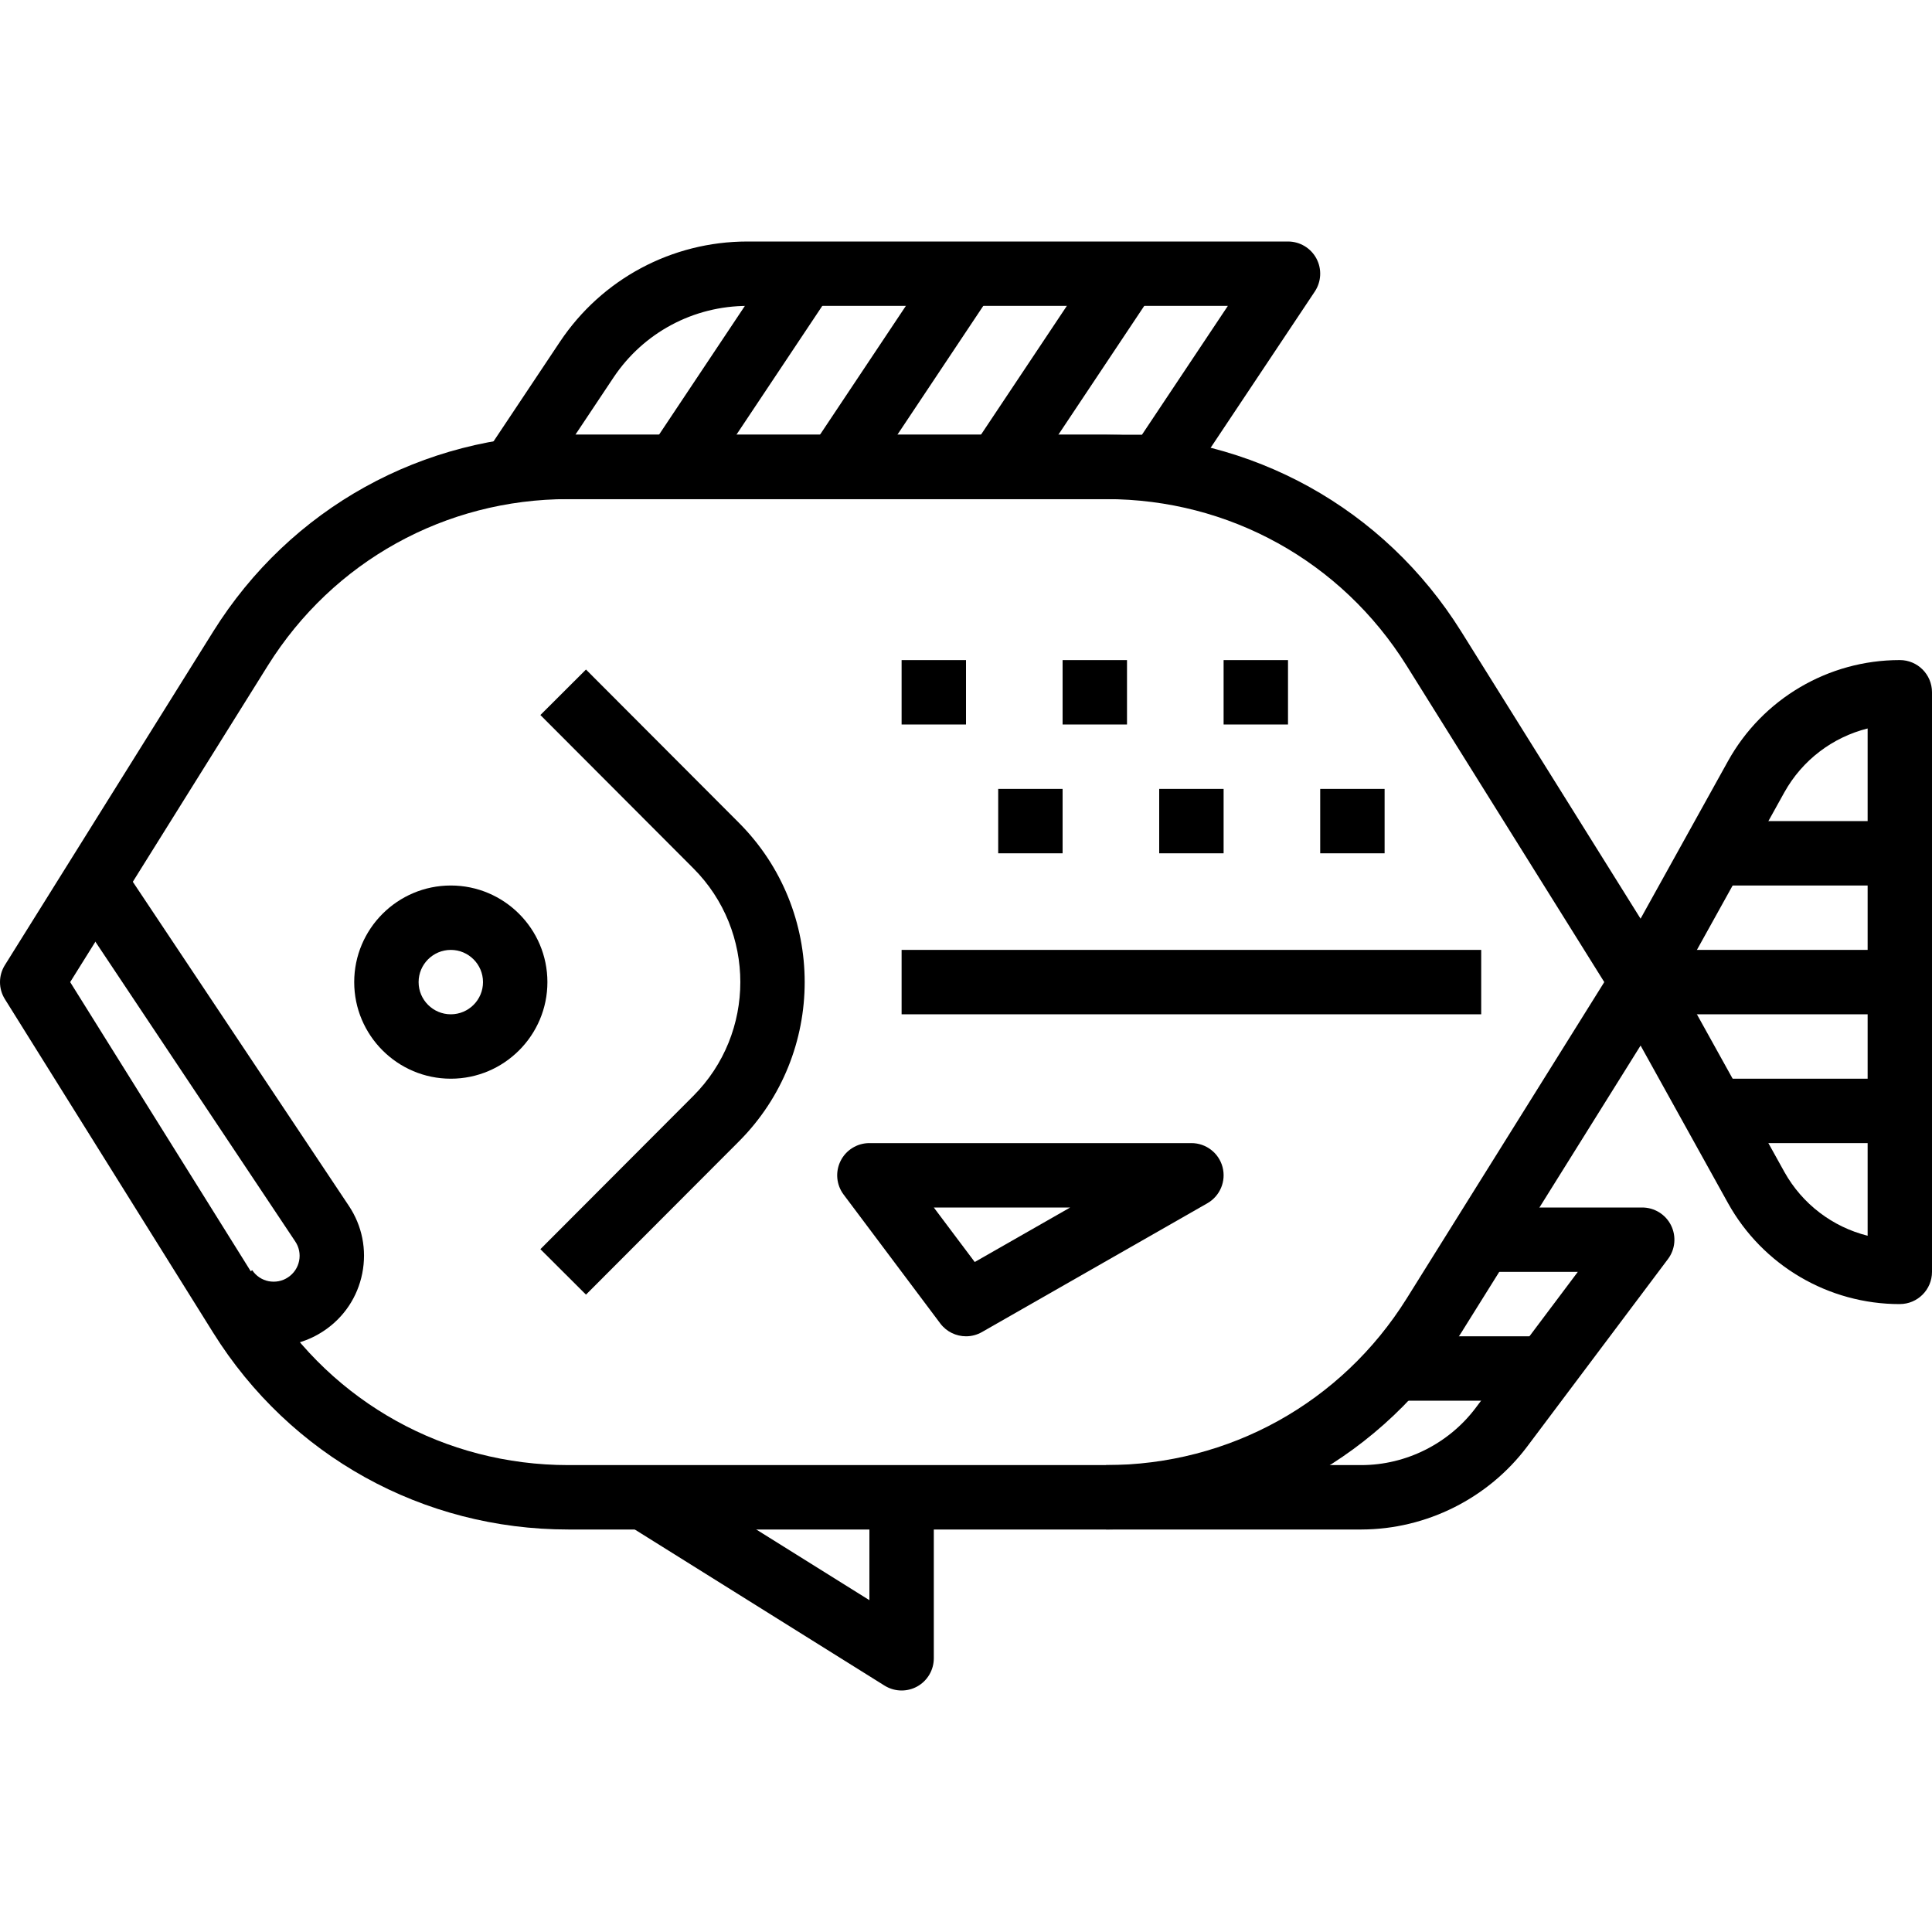
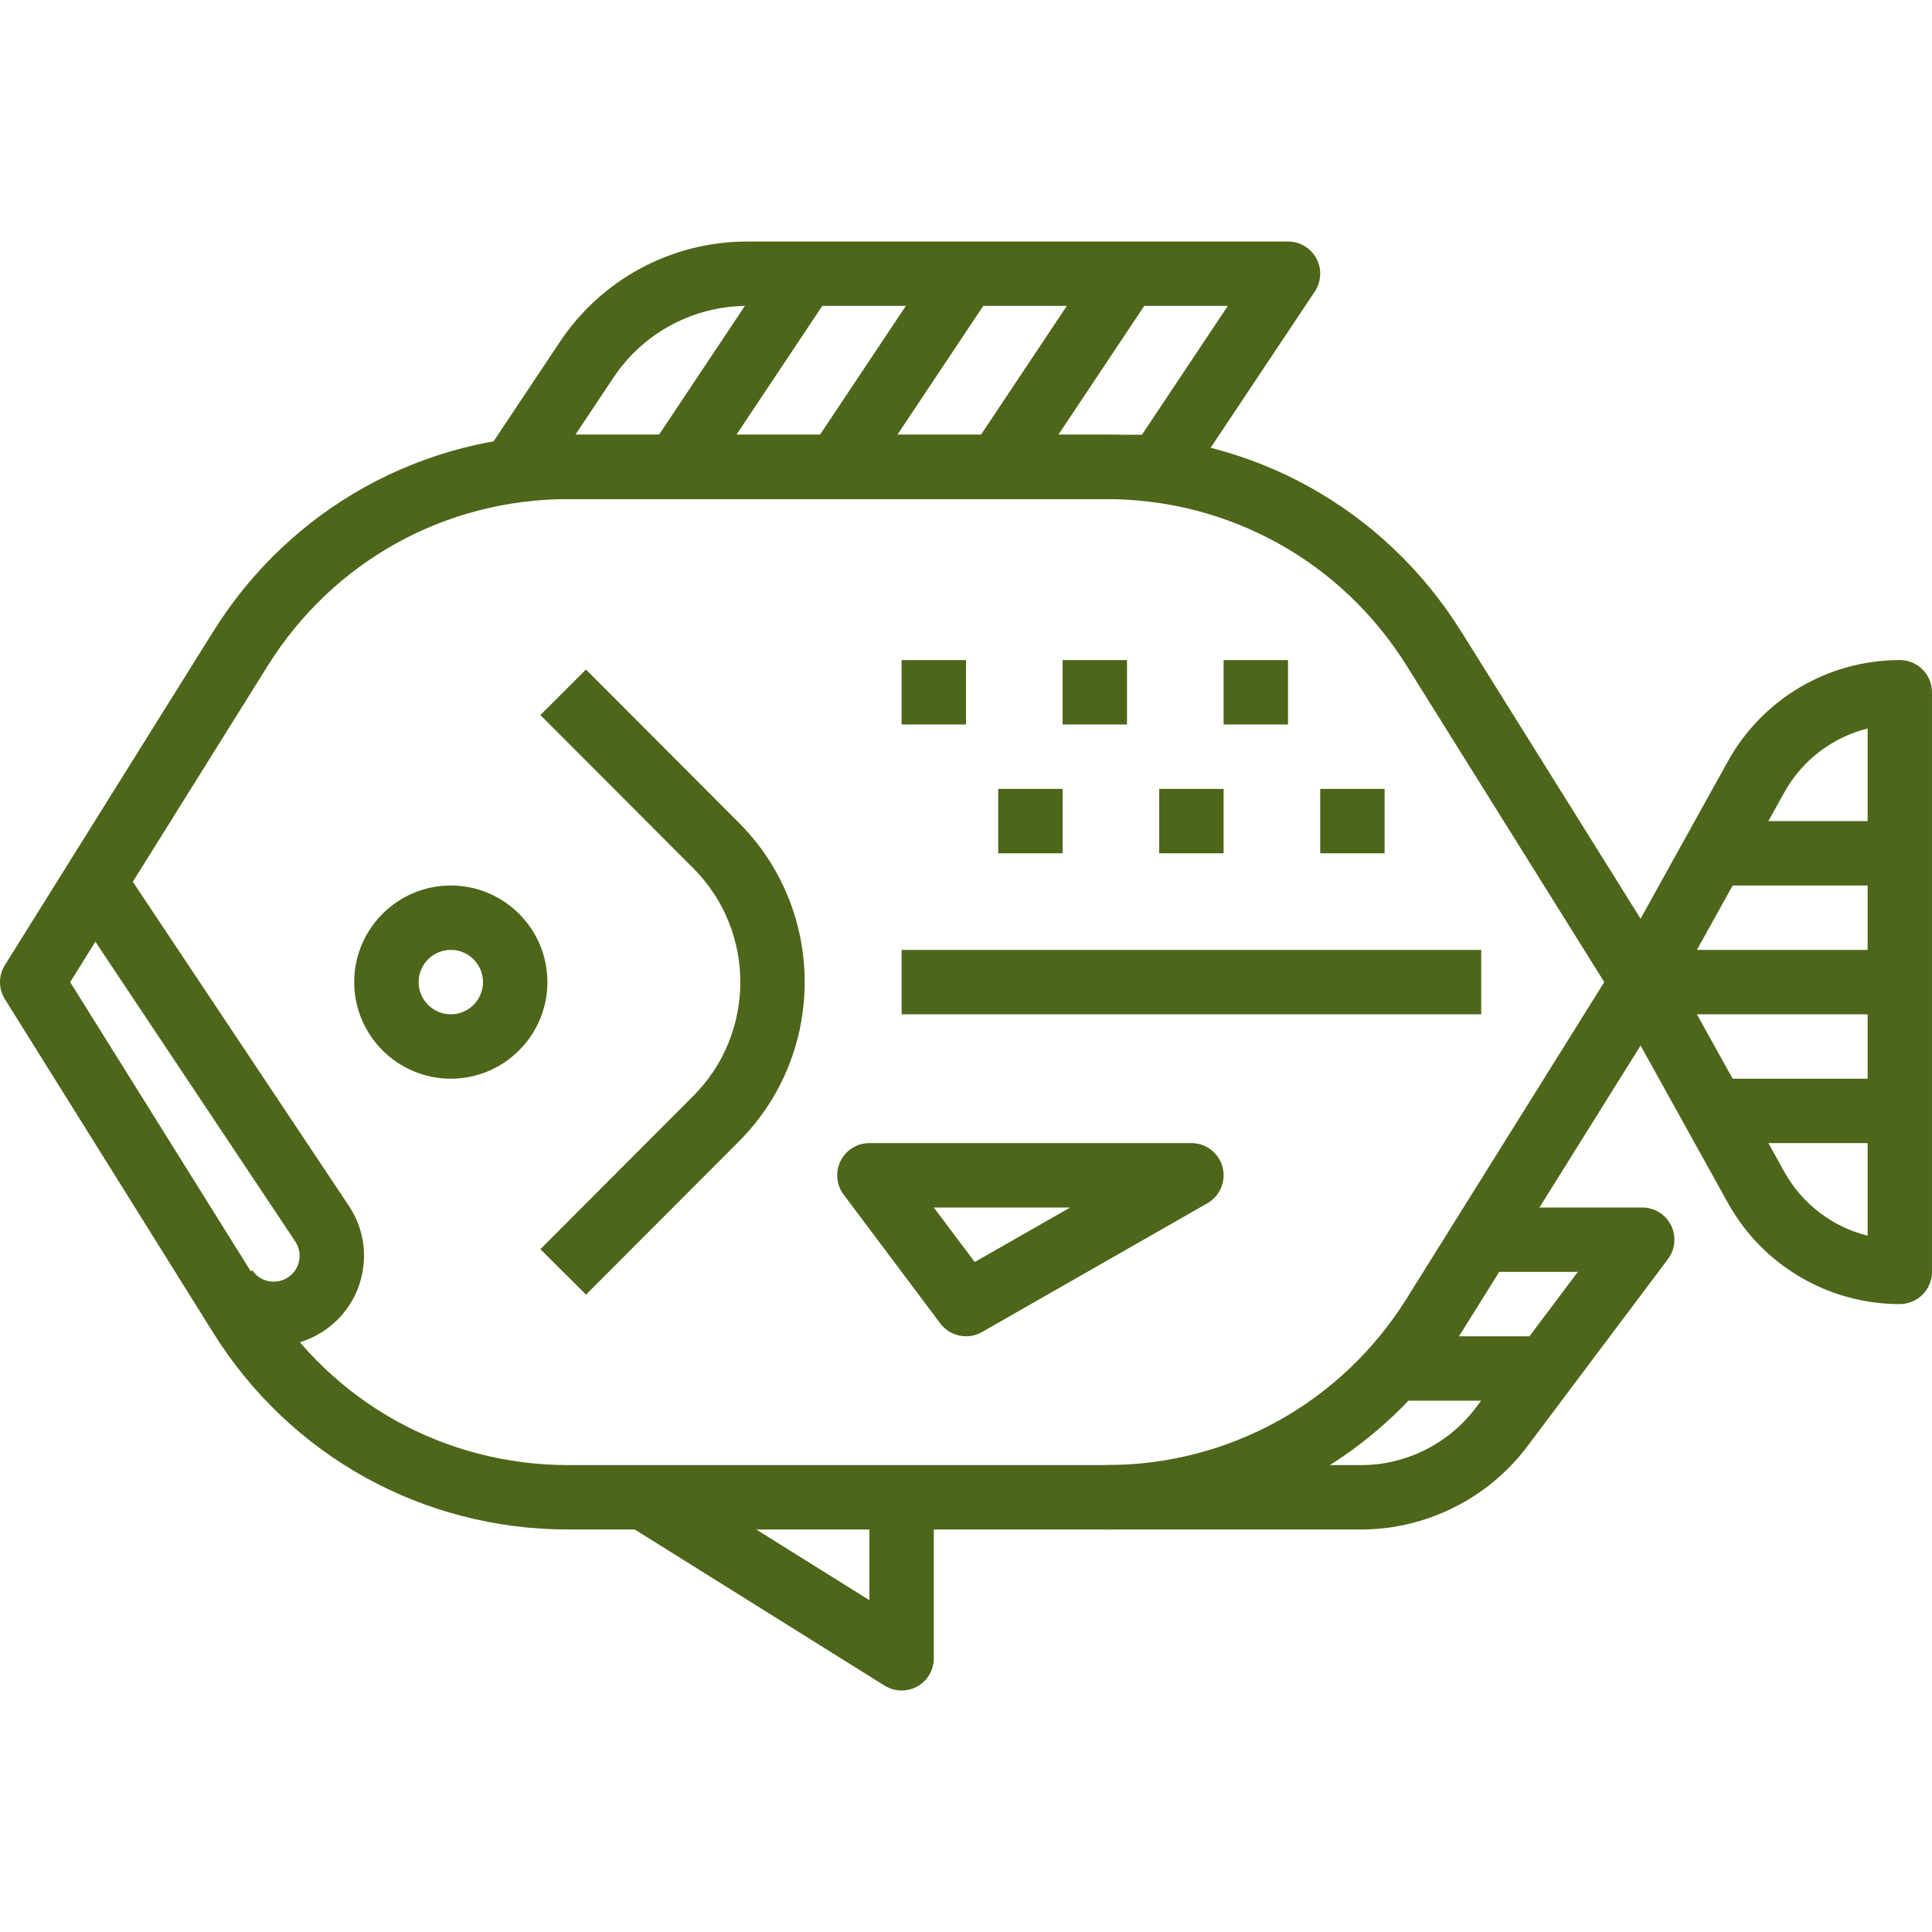
- <svg xmlns="http://www.w3.org/2000/svg" version="1.1" id="Capa_1" x="0px" y="0px" viewBox="0 0 512.002 512.002" style="enable-background:new 0 0 512.002 512.002;" xml:space="preserve">
+ <svg xmlns="http://www.w3.org/2000/svg" version="1.1" id="Capa_1" x="0px" y="0px" viewBox="0 0 512.002 512.002" style="enable-background:new 0 0 512.002 512.002;" xml:space="preserve" fill="#4d661a">
  <g>
    <g>
      <path d="M442.447,255.754l-55.219-88.405c-20.403-32.649-55.569-52.139-94.063-52.139c-0.017,0-0.034,0-0.043,0H150.615    c-0.017,0-0.034,0-0.043,0c-38.494,0-73.66,19.49-94.063,52.139L1.299,255.754c-1.732,2.765-1.732,6.281,0,9.037l55.211,88.414    c20.403,32.649,55.569,52.13,94.08,52.13c0.008,0,0.017,0,0.026,0h142.507c0.008,0,0.017,0,0.026,0    c38.494,0,73.668-19.49,94.089-52.139l55.211-88.405C444.171,262.026,444.171,258.518,442.447,255.754z M372.764,344.15    c-17.271,27.622-47.036,44.117-79.616,44.117c-0.008,0-0.017,0-0.026,0H150.615c-0.009,0-0.017,0-0.026,0    c-32.589,0-62.344-16.495-79.607-44.109l-52.386-83.891l52.386-83.883c17.271-27.622,47.019-44.117,79.599-44.117    c0.009,0,0.026,0,0.034,0h142.507c0.017,0,0.026,0,0.034,0c32.572,0,62.336,16.495,79.599,44.117l52.395,83.883L372.764,344.15z" />
    </g>
  </g>
  <g>
    <g>
      <path d="M119.469,234.668c-14.114,0-25.6,11.486-25.6,25.6c0,14.114,11.486,25.6,25.6,25.6s25.6-11.486,25.6-25.6    C145.069,246.154,133.583,234.668,119.469,234.668z M119.469,268.801c-4.702,0-8.533-3.823-8.533-8.533    c0-4.702,3.831-8.533,8.533-8.533s8.533,3.831,8.533,8.533C128.002,264.978,124.171,268.801,119.469,268.801z" />
    </g>
  </g>
  <g>
    <g>
      <path d="M92.435,319.54l-59.733-89.6l-14.199,9.464l59.742,89.6c1.016,1.519,1.382,3.345,1.024,5.129    c-0.358,1.792-1.382,3.336-2.944,4.378c-1.519,1.016-3.328,1.357-5.129,1.024c-1.783-0.358-3.328-1.382-4.343-2.901l-0.009-0.017    l-7.108,4.719l0.341-0.171l-7.979,3.994c0.102,0.196,0.213,0.401,0.333,0.597c0.077,0.128,0.154,0.247,0.239,0.367    c3.55,5.308,8.951,8.9,15.215,10.146c1.562,0.316,3.132,0.469,4.693,0.469c4.676,0,9.267-1.382,13.269-4.062    c5.308-3.55,8.909-8.951,10.155-15.206C97.248,331.197,95.977,324.831,92.435,319.54z" />
    </g>
  </g>
  <g>
    <g>
      <path d="M503.477,174.926c-0.017,0-0.026,0-0.043,0c-18.884,0-36.309,10.249-45.483,26.752l-30.208,54.443    c-1.434,2.577-1.434,5.709,0,8.286l30.208,54.451c9.182,16.503,26.607,26.743,45.491,26.743c0.009,0,0.026,0,0.034-0.009    c4.71,0,8.525-3.823,8.525-8.533v-153.6C512.002,178.749,508.188,174.926,503.477,174.926z M494.944,327.485    c-9.259-2.321-17.306-8.371-22.067-16.913l-27.913-50.304l27.913-50.295c4.762-8.55,12.809-14.601,22.067-16.922V327.485z" />
    </g>
  </g>
  <g>
    <g>
      <rect x="435.202" y="251.734" width="68.267" height="17.067" />
    </g>
  </g>
  <g>
    <g>
      <rect x="452.269" y="217.601" width="51.2" height="17.067" />
    </g>
  </g>
  <g>
    <g>
      <rect x="452.269" y="285.868" width="51.2" height="17.067" />
    </g>
  </g>
  <g>
    <g>
      <path d="M348.862,68.507c-1.485-2.773-4.378-4.506-7.526-4.506H198.163c-0.026,0-0.06,0-0.085,0    c-20.019,0-38.588,9.933-49.698,26.59l-18.944,28.416c-1.749,2.611-1.911,5.982-0.427,8.755c1.485,2.773,4.378,4.506,7.526,4.506    h170.667c2.85,0,5.521-1.425,7.1-3.806l34.133-51.2C350.176,74.651,350.347,71.28,348.862,68.507z M302.637,115.201H152.484    l10.095-15.147c7.936-11.895,21.197-18.987,35.507-18.987c0.017,0,0.043,0,0.06,0h127.249L302.637,115.201z" />
    </g>
  </g>
  <g>
    <g>
      <rect x="165.505" y="89.604" transform="matrix(0.5547 -0.8321 0.8321 0.5547 5.7484 207.0151)" width="61.536" height="17.067" />
    </g>
  </g>
  <g>
    <g>
      <rect x="208.176" y="89.591" transform="matrix(0.5547 -0.8321 0.8321 0.5547 24.7612 242.5143)" width="61.536" height="17.067" />
    </g>
  </g>
  <g>
    <g>
      <rect x="250.838" y="89.587" transform="matrix(0.5547 -0.8321 0.8321 0.5547 43.7632 278.0102)" width="61.536" height="17.067" />
    </g>
  </g>
  <g>
    <g>
      <path d="M230.402,396.801v27.264l-55.211-34.492l-9.045,14.464l68.267,42.667c1.382,0.862,2.953,1.297,4.523,1.297    c1.425,0,2.85-0.358,4.139-1.067c2.714-1.51,4.395-4.369,4.395-7.467v-42.667H230.402z" />
    </g>
  </g>
  <g>
    <g>
      <path d="M195.825,218.053l-40.533-40.619l-12.083,12.058l40.533,40.619c16.606,16.631,16.606,43.682,0,60.314l-40.533,40.619    l12.083,12.049l40.533-40.61C219.061,279.203,219.061,241.332,195.825,218.053z" />
    </g>
  </g>
  <g>
    <g>
      <rect x="238.935" y="251.734" width="153.6" height="17.067" />
    </g>
  </g>
  <g>
    <g>
      <path d="M323.987,309.275c-0.99-3.738-4.386-6.34-8.252-6.34h-85.333c-3.234,0-6.195,1.826-7.637,4.719    c-1.442,2.893-1.135,6.349,0.811,8.934l25.6,34.133c1.664,2.219,4.224,3.413,6.835,3.413c1.442,0,2.893-0.367,4.224-1.126    l59.733-34.133C323.33,316.955,324.977,313.012,323.987,309.275z M258.315,334.448l-10.846-14.447h36.139L258.315,334.448z" />
    </g>
  </g>
  <g>
    <g>
      <path d="M442.839,324.72c-1.442-2.893-4.403-4.719-7.637-4.719h-42.667v17.067h25.6l-27.042,36.011    c-7.125,9.489-18.449,15.172-30.293,15.189h-67.678v17.067h67.686c17.186-0.034,33.613-8.26,43.93-22.007l37.291-49.664    C443.974,331.077,444.282,327.613,442.839,324.72z" />
    </g>
  </g>
  <g>
    <g>
      <rect x="366.935" y="354.134" width="42.667" height="17.067" />
    </g>
  </g>
  <g>
    <g>
      <rect x="238.935" y="174.934" width="17.067" height="17.067" />
    </g>
  </g>
  <g>
    <g>
      <rect x="281.602" y="174.934" width="17.067" height="17.067" />
    </g>
  </g>
  <g>
    <g>
      <rect x="324.269" y="174.934" width="17.067" height="17.067" />
    </g>
  </g>
  <g>
    <g>
      <rect x="264.535" y="209.068" width="17.067" height="17.067" />
    </g>
  </g>
  <g>
    <g>
      <rect x="307.202" y="209.068" width="17.067" height="17.067" />
    </g>
  </g>
  <g>
    <g>
      <rect x="349.869" y="209.068" width="17.067" height="17.067" />
    </g>
  </g>
  <g>
</g>
  <g>
</g>
  <g>
</g>
  <g>
</g>
  <g>
</g>
  <g>
</g>
  <g>
</g>
  <g>
</g>
  <g>
</g>
  <g>
</g>
  <g>
</g>
  <g>
</g>
  <g>
</g>
  <g>
</g>
  <g>
</g>
</svg>
